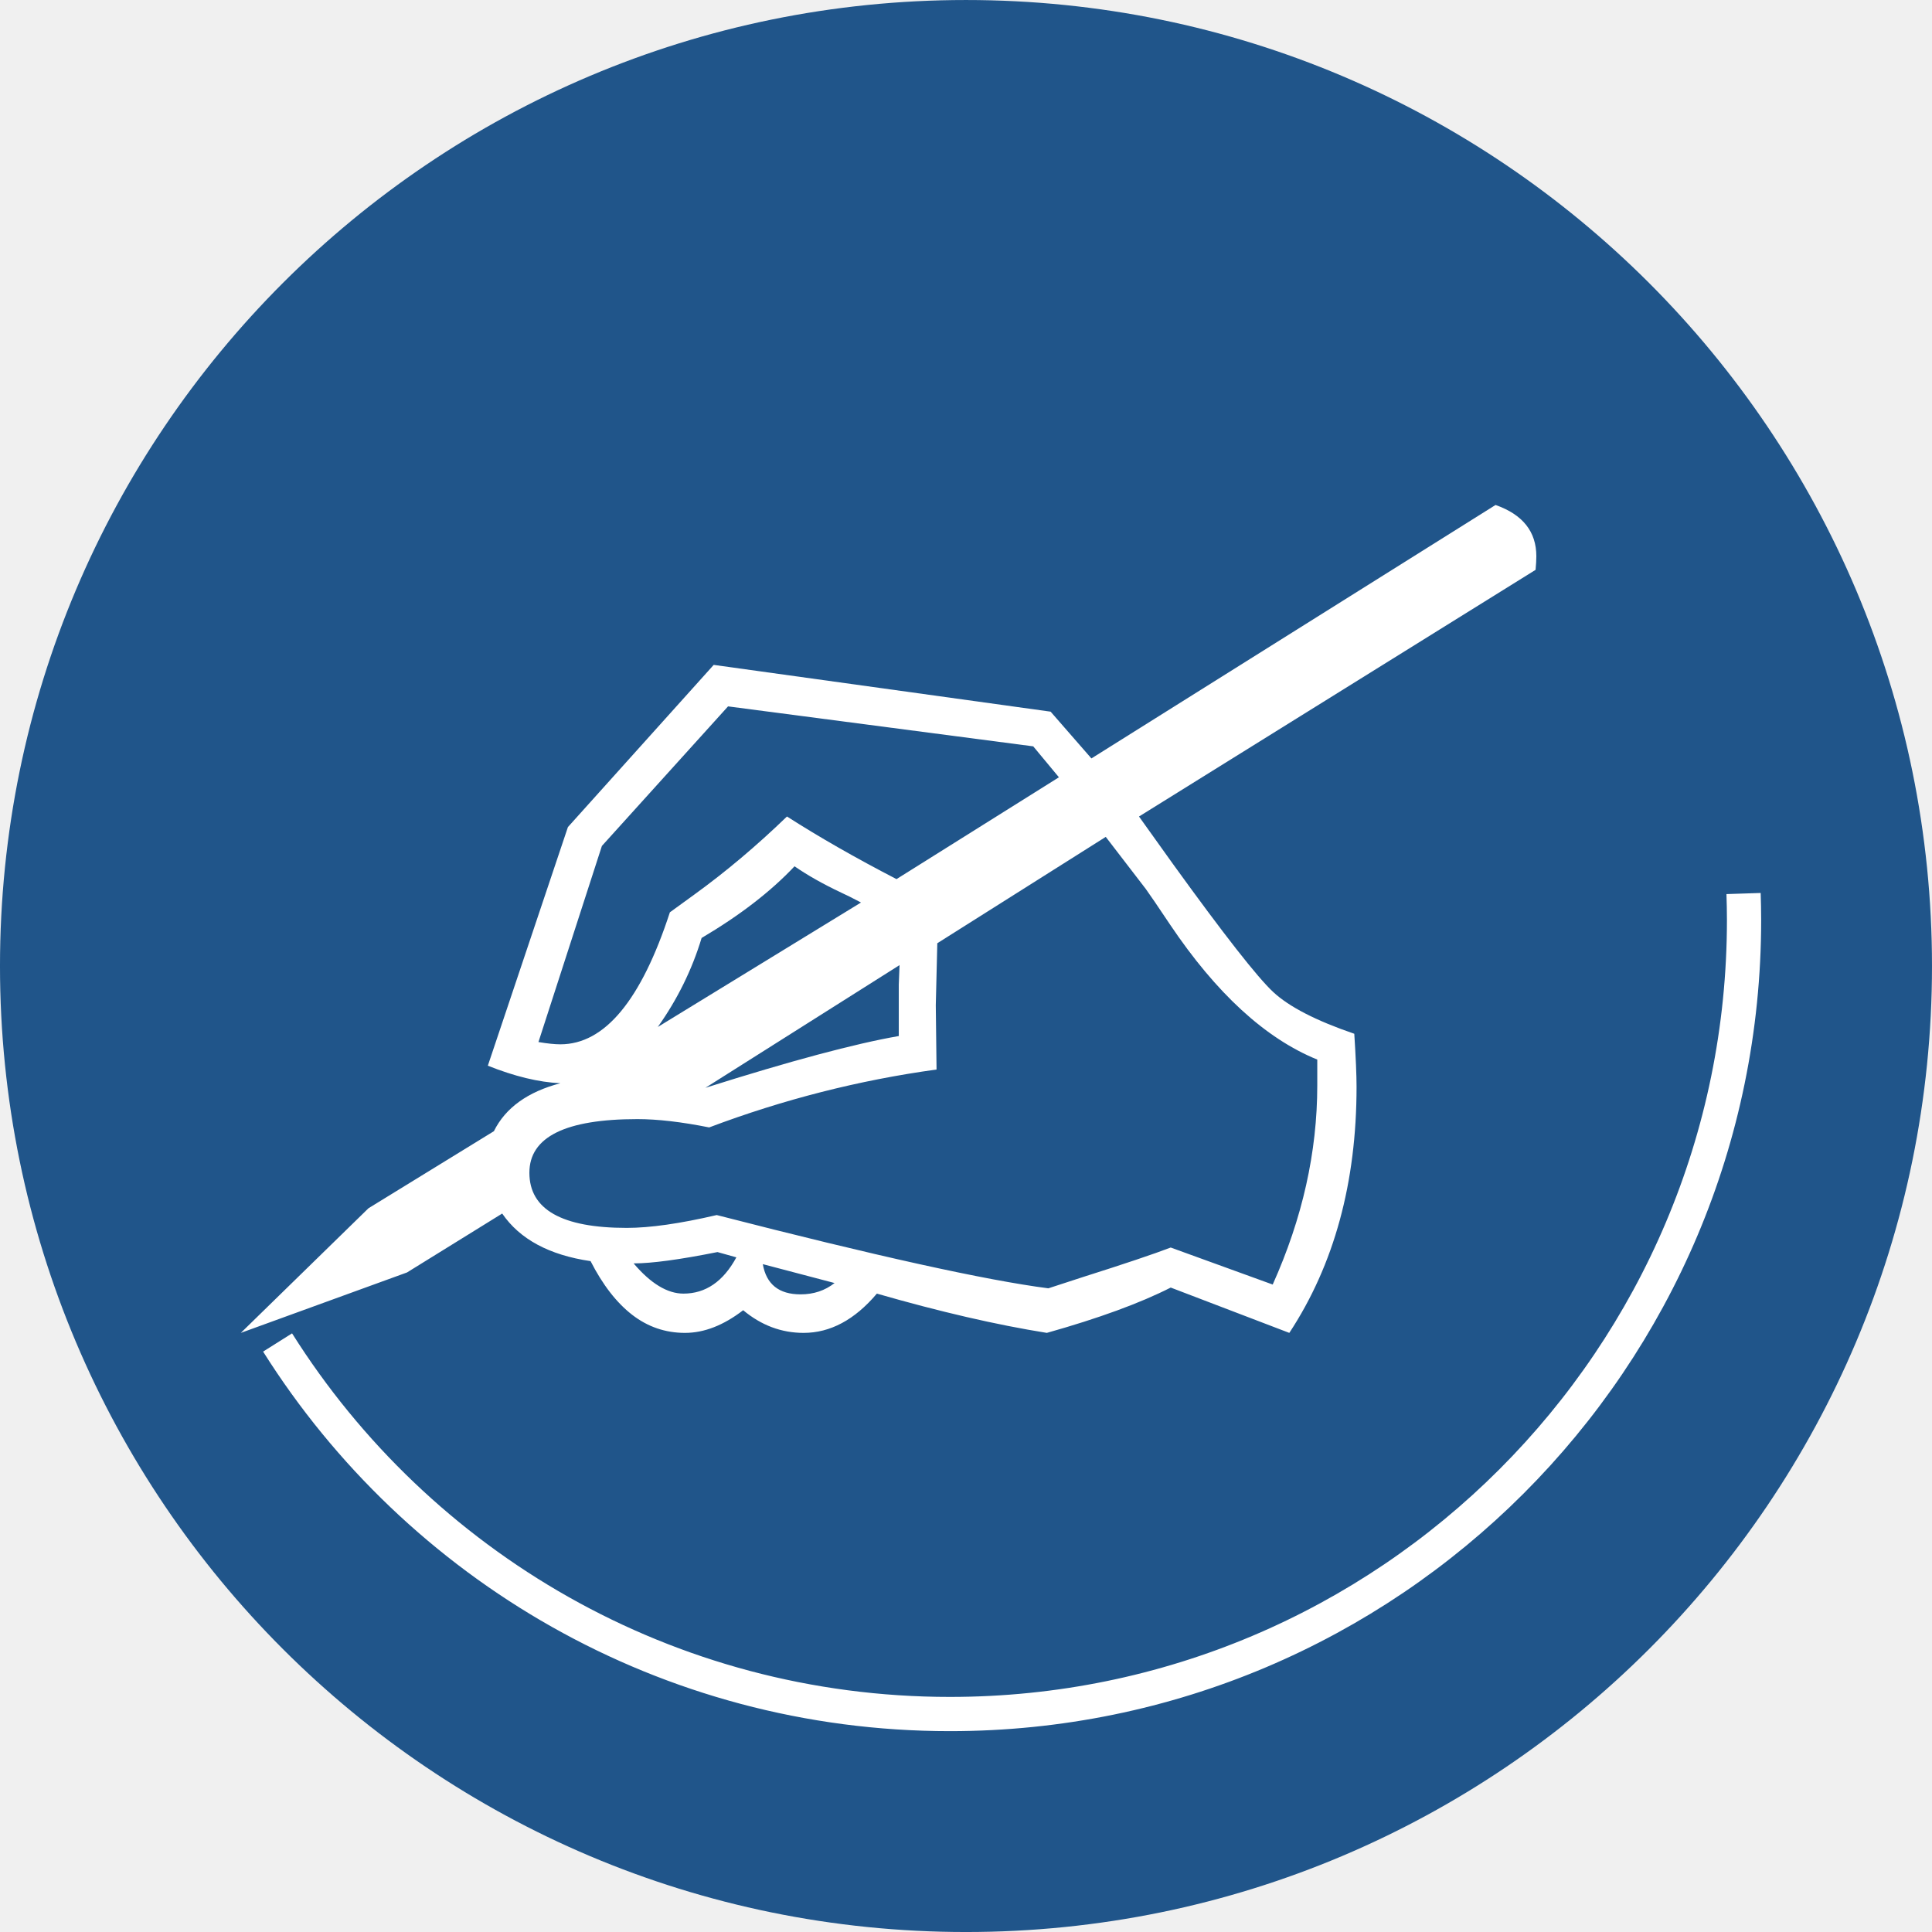
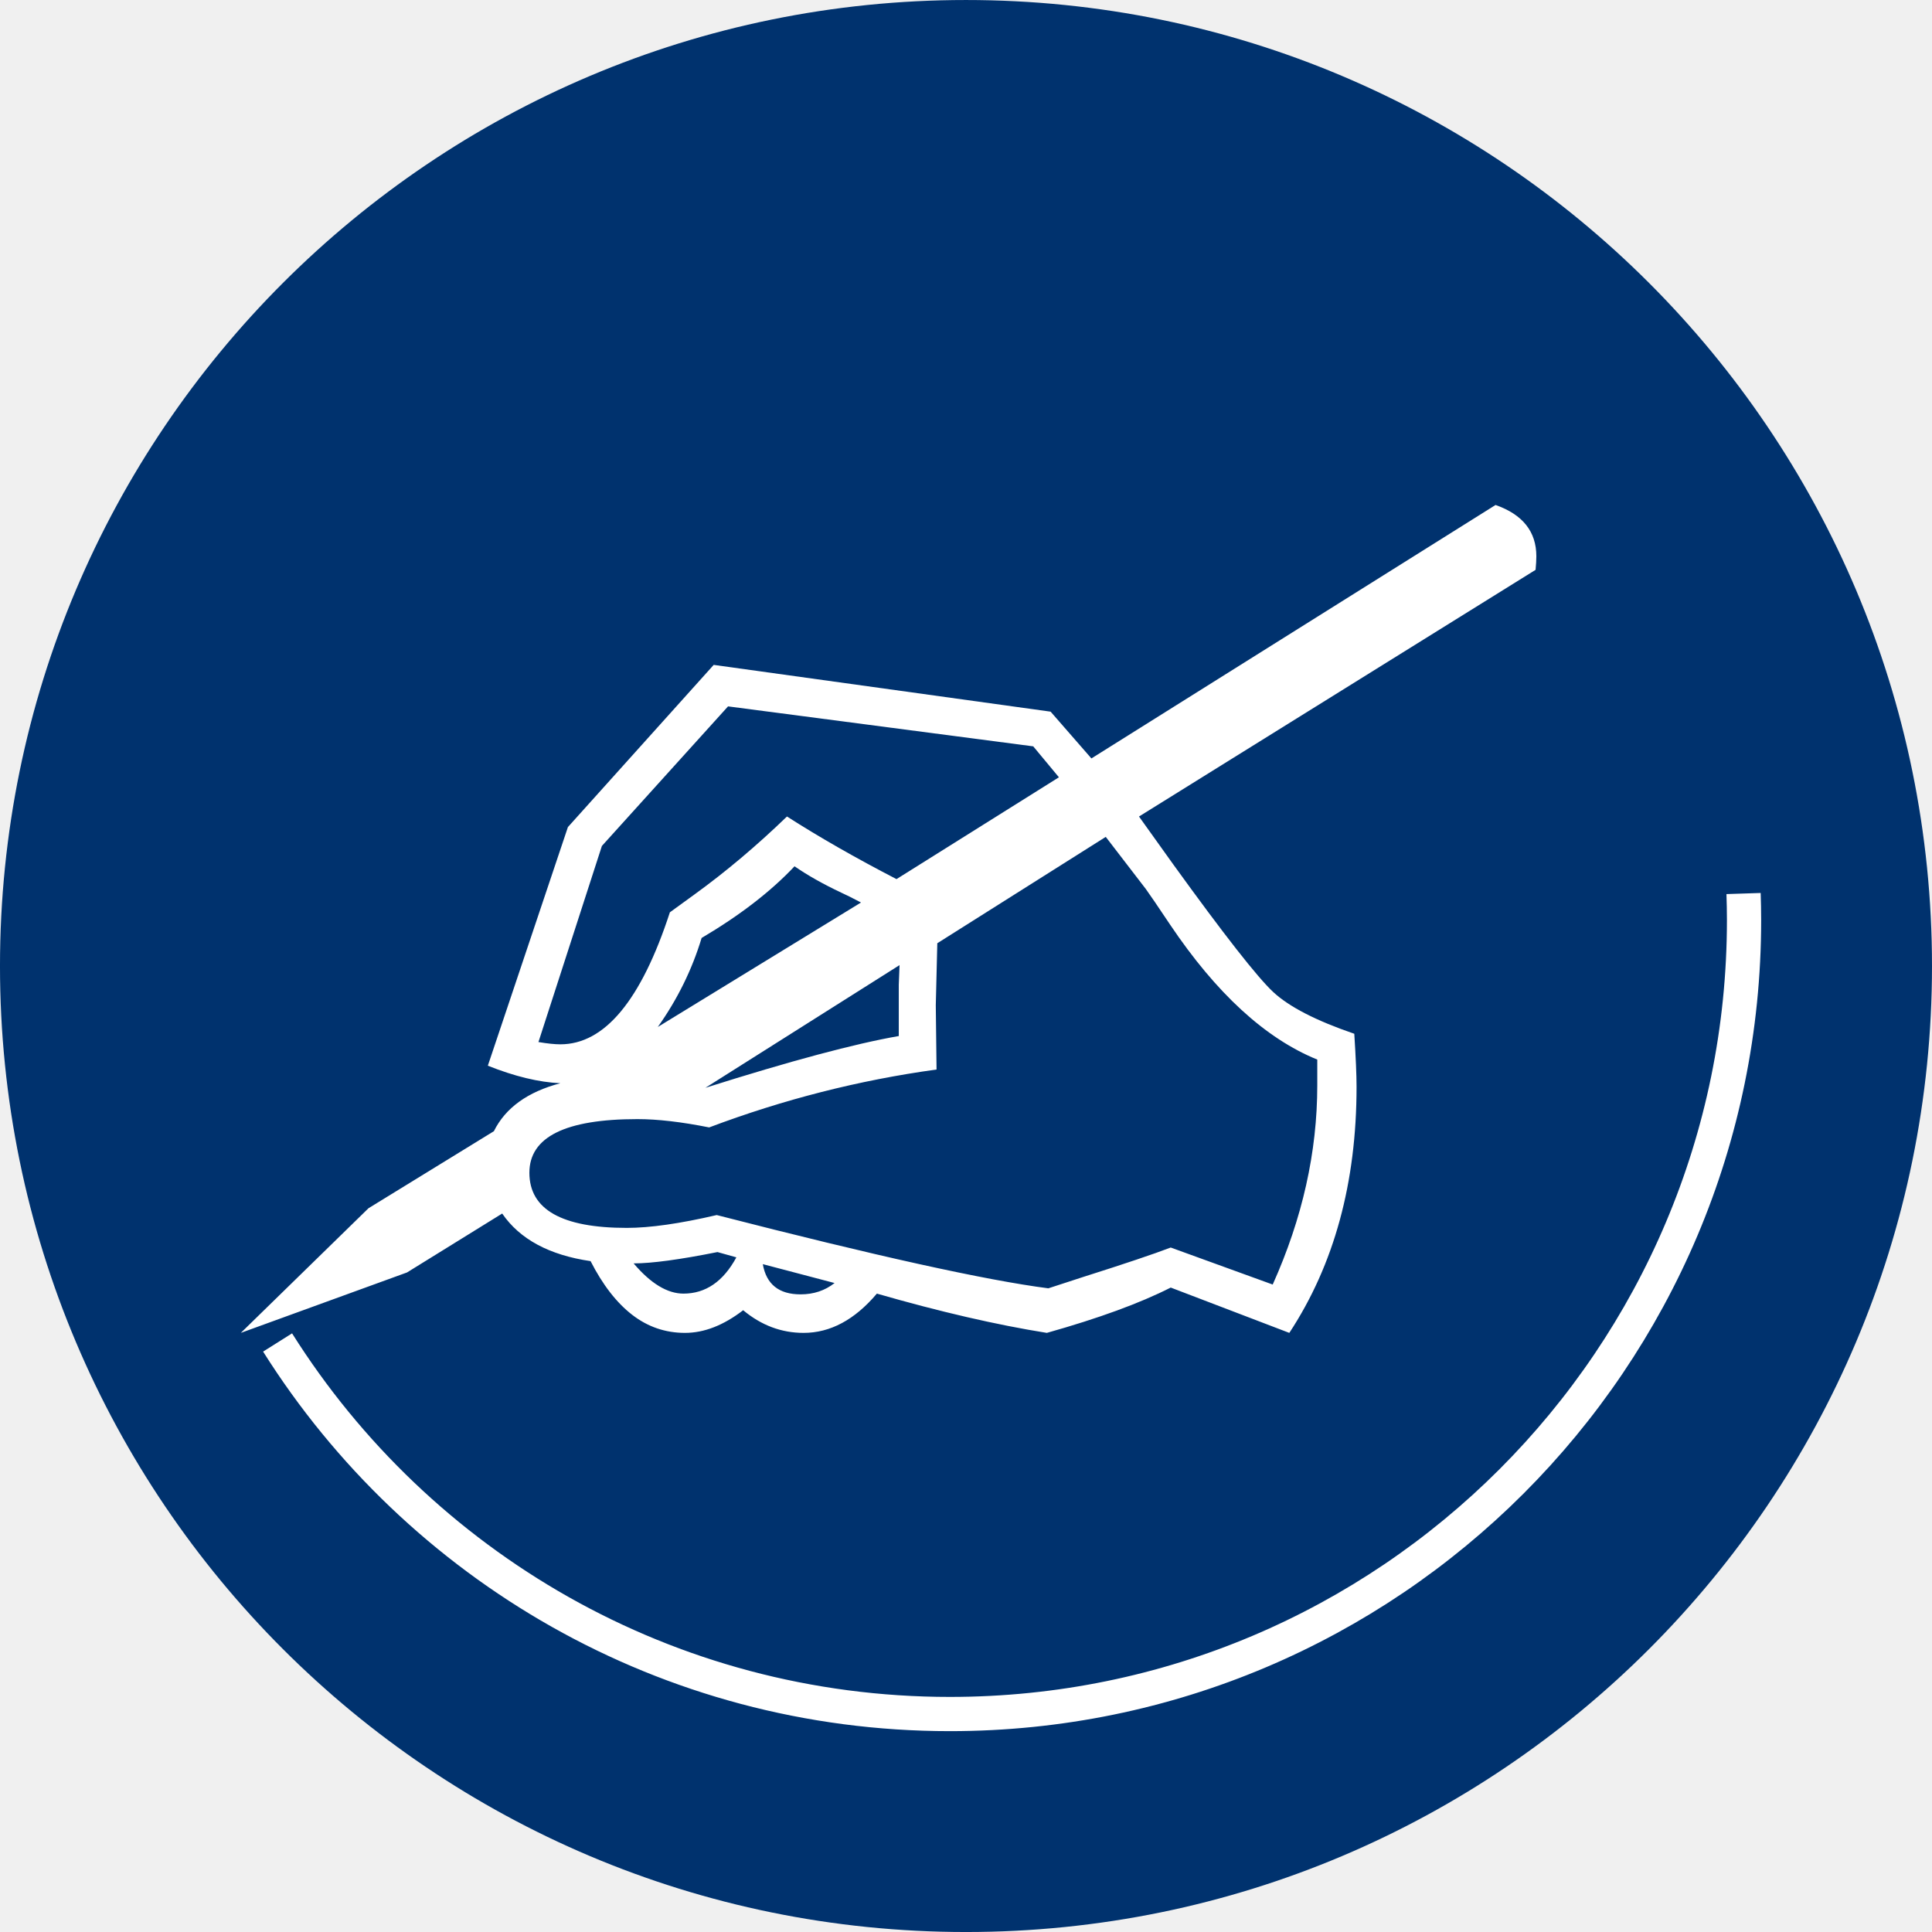
<svg xmlns="http://www.w3.org/2000/svg" version="1.1" x="0px" y="0px" width="282.232px" height="282.232px" viewBox="-151.543 -301.162 282.232 282.232" enable-background="new -151.543 -301.162 282.232 282.232" xml:space="preserve">
  <g id="_x2D_--" display="none">
    <rect x="116.272" y="-356.429" display="inline" fill="#FFFFFF" width="4471.75" height="5688" />
  </g>
  <g id="fond">
-     <circle fill="#20558A" cx="-10.428" cy="-160.044" r="141.116" />
+     <circle fill="#00326E" cx="-10.428" cy="-160.044" r="141.116" />
  </g>
  <g id="A" display="none">
    <g id="Calque_2" display="inline">
	</g>
    <g id="Calque_7" display="inline">
	</g>
-     <circle display="inline" fill="#20558A" cx="-65.768" cy="-132.768" r="20" />
+     <circle display="inline" fill="#00326E" cx="-65.768" cy="-132.768" r="20" />
  </g>
  <g id="B">
    <g>
      <path fill="#FFFFFF" d="M36.805-106.45l-17.325-6.621c-4.488,2.281-10.521,4.488-18.098,6.621    c-7.357-1.176-15.634-3.09-24.829-5.738c-3.238,3.826-6.806,5.738-10.704,5.738c-3.238,0-6.18-1.104-8.828-3.311    c-2.869,2.207-5.702,3.311-8.497,3.311c-2.869,0-5.445-0.883-7.725-2.648c-2.281-1.766-4.304-4.376-6.069-7.835    c-6.033-0.883-10.337-3.2-12.911-6.952l-13.904,8.607l-24.277,8.828l18.649-18.208l18.318-11.256    c1.691-3.41,4.928-5.745,9.711-7.006c-3.164-0.148-6.695-1.002-10.594-2.563l11.697-34.857l21.298-23.693l49.217,6.832    l5.959,6.833l59.038-37.026c3.973,1.396,5.959,3.894,5.959,7.493c0,0.515-0.038,1.177-0.11,1.983l-57.935,36.035l4.966,6.941    c7.43,10.287,12.305,16.513,14.621,18.679c2.318,2.167,6.271,4.205,11.863,6.116c0.221,3.466,0.331,6.047,0.331,7.743    C46.626-128.391,43.352-116.406,36.805-106.45z M34.377-113.512c4.34-9.663,6.511-19.361,6.511-29.1v-3.763    c-7.578-3.087-14.751-9.668-21.519-19.741c-1.766-2.645-2.943-4.372-3.531-5.183l-5.849-7.609l-24.608,15.537l-0.221,9.058    l0.11,9.389c-11.33,1.559-22.401,4.38-33.216,8.459c-4.047-0.809-7.542-1.214-10.483-1.214c-10.521,0-15.78,2.612-15.78,7.835    c0,5.371,4.745,8.056,14.235,8.056c3.383,0,7.761-0.624,13.132-1.876c23.174,5.959,39.321,9.528,48.444,10.704    c2.279-0.734,3.973-1.286,5.076-1.655c6.031-1.912,10.299-3.347,12.801-4.304L34.377-113.512z M3.147-187.614l-3.752-4.519    l-44.582-5.84l-18.429,20.387l-9.27,28.65c1.324,0.221,2.39,0.331,3.2,0.331c6.473,0,11.808-6.428,16.001-19.284l3.642-2.645    c4.561-3.306,9.049-7.089,13.463-11.351c4.707,3.014,10.042,6.063,16.001,9.146L3.147-187.614z M-43.973-117.485l-2.759-0.772    c-5.518,1.104-9.601,1.655-12.249,1.655c1.25,1.473,2.482,2.576,3.697,3.311c1.213,0.736,2.408,1.104,3.586,1.104    C-48.461-112.188-45.887-113.954-43.973-117.485z M-25.765-169.321c-1.252-0.66-2.207-1.138-2.869-1.433    c-2.648-1.249-4.93-2.535-6.842-3.857c-3.459,3.675-7.983,7.164-13.573,10.47c-1.398,4.628-3.531,8.963-6.4,13.003    L-25.765-169.321z M-20.135-160.175l-28.362,17.925c12.432-3.931,21.85-6.452,28.25-7.565v-7.494L-20.135-160.175z     M-29.627-113.733l-10.483-2.759c0.514,2.943,2.354,4.414,5.518,4.414C-32.681-112.078-31.025-112.629-29.627-113.733z" />
    </g>
    <path fill="none" stroke="#FFFFFF" stroke-width="5" stroke-miterlimit="10" d="M103.162-169.633" />
    <path fill="none" stroke="#FFFFFF" stroke-width="5" stroke-miterlimit="10" d="M-110.993-105.049   c20.533,32.607,56.846,54.278,98.226,54.278c64.065,0,116-51.935,116-116c0-1.293-0.029-2.579-0.071-3.862" />
    <path fill="none" stroke="#FFFFFF" stroke-width="5" stroke-miterlimit="10" d="M-104.768-107.768" />
  </g>
  <g id="C" display="none">
</g>
</svg>
